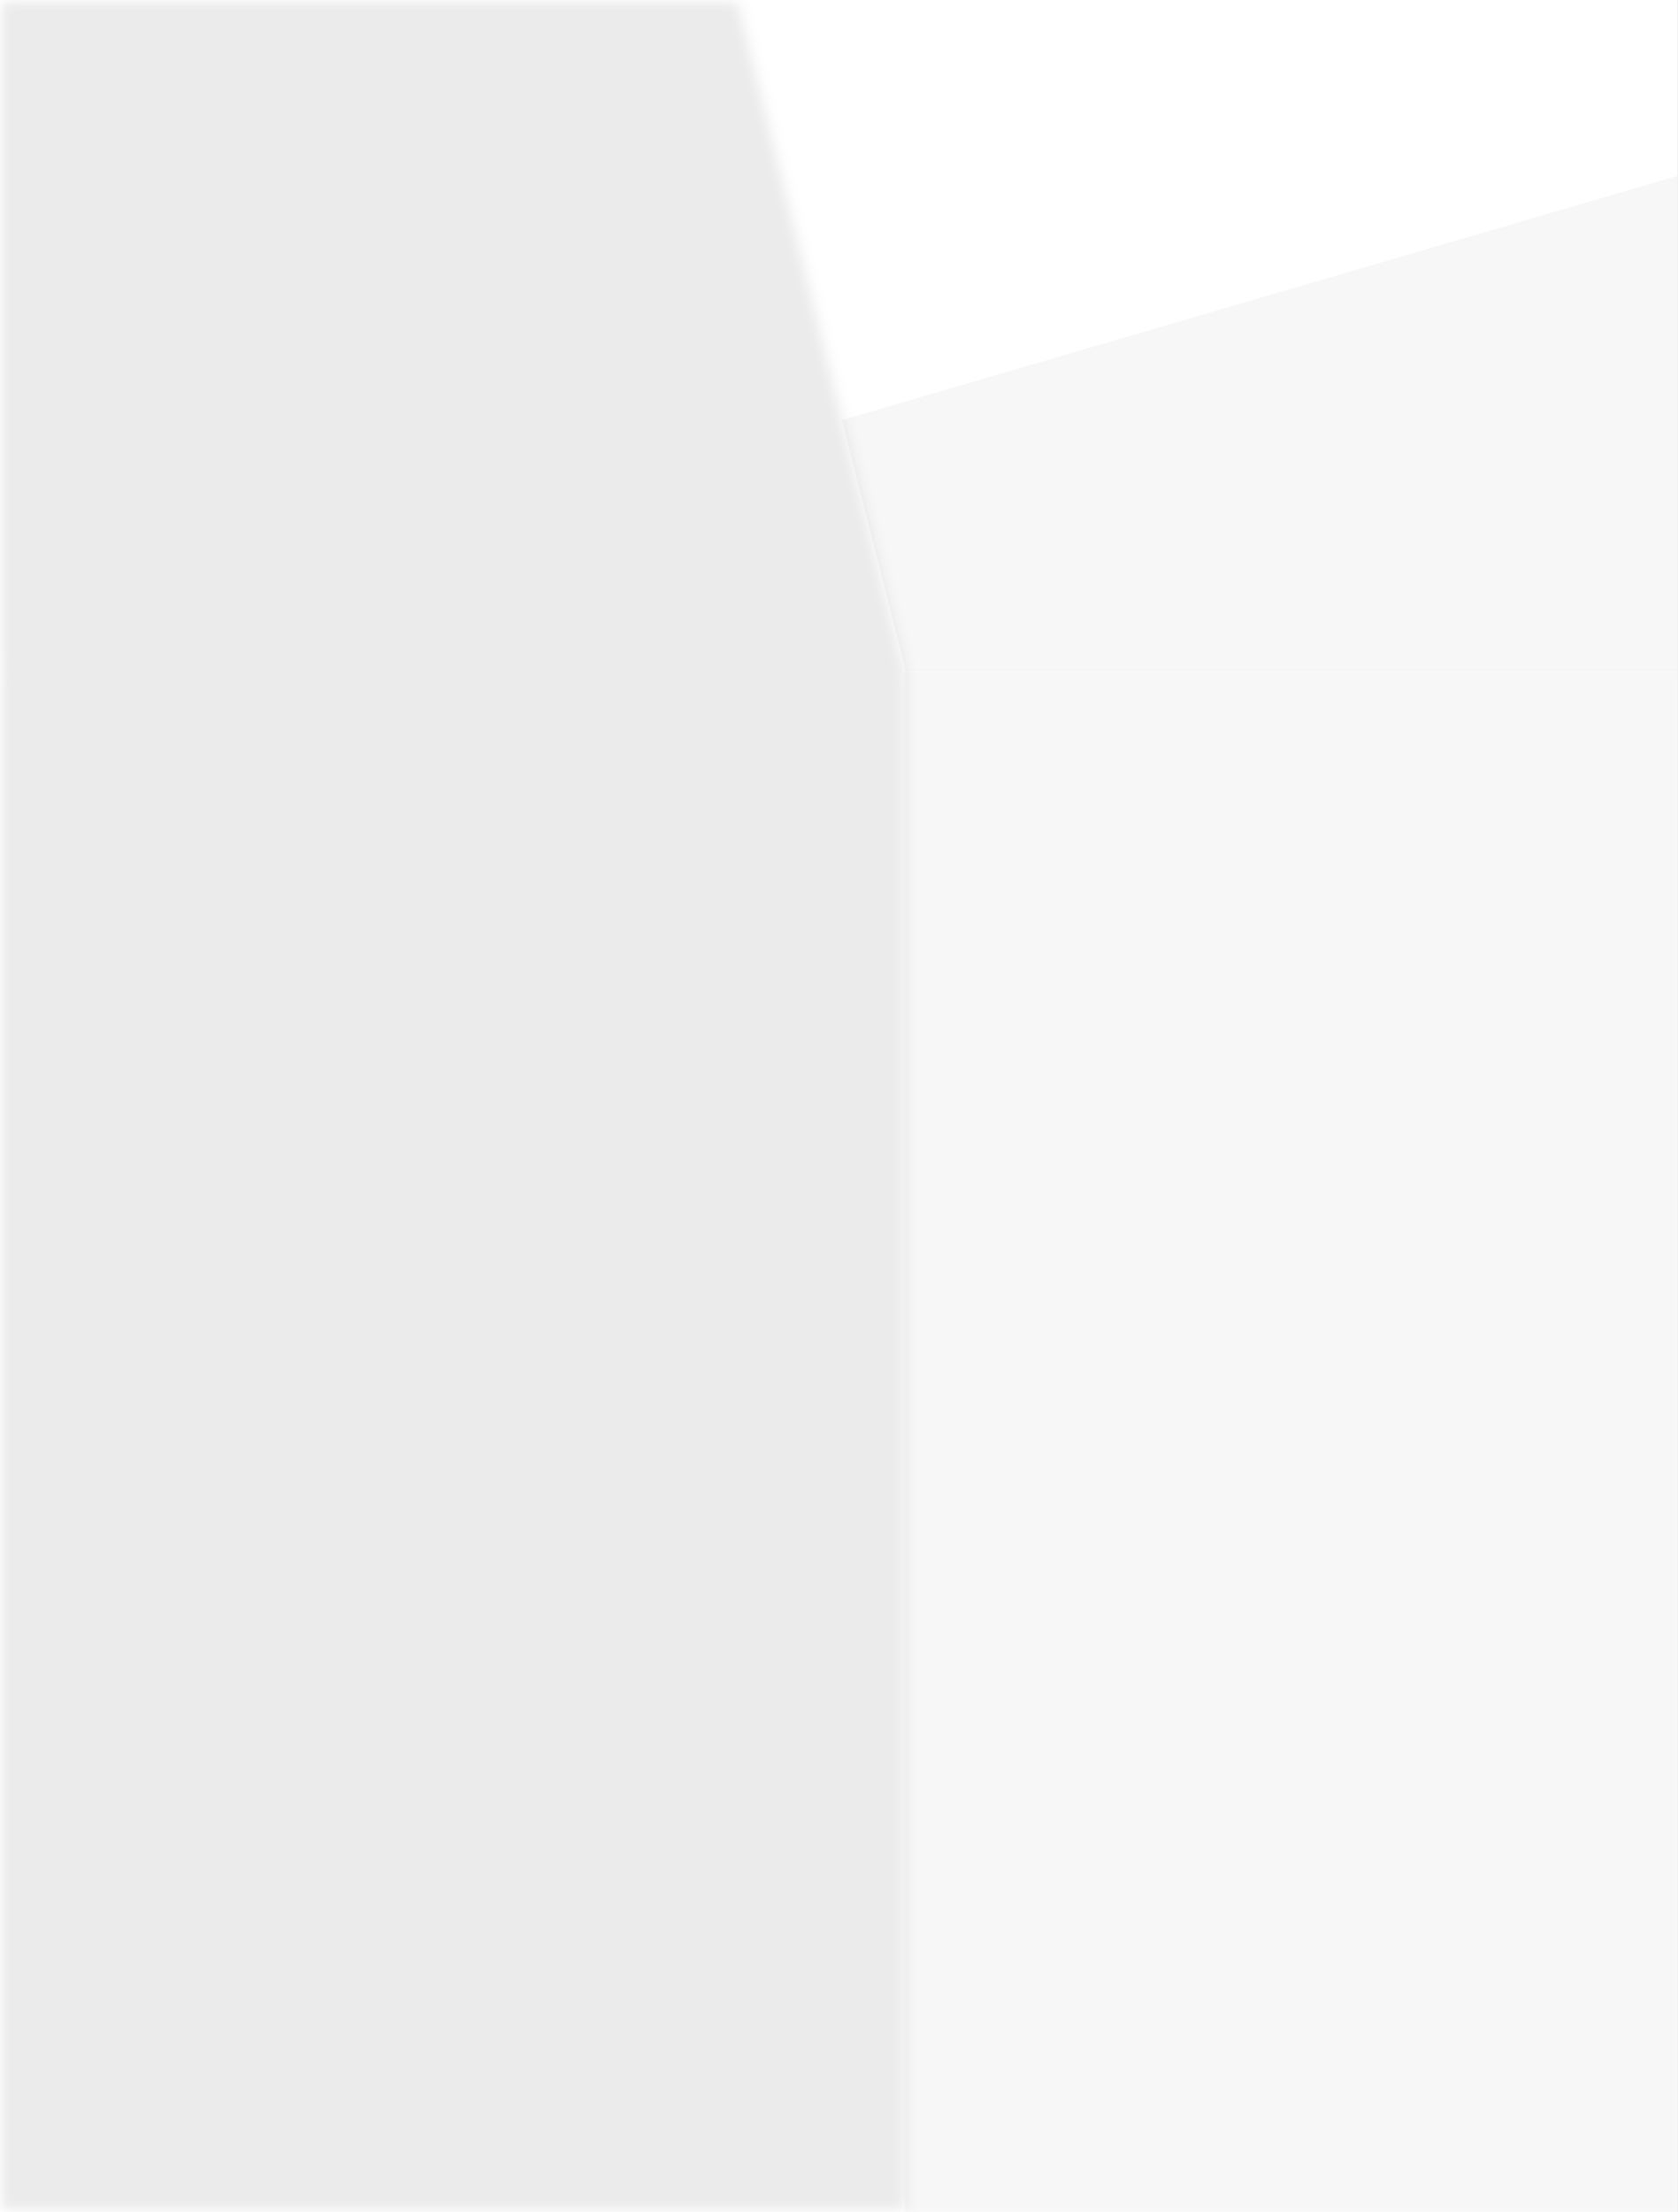
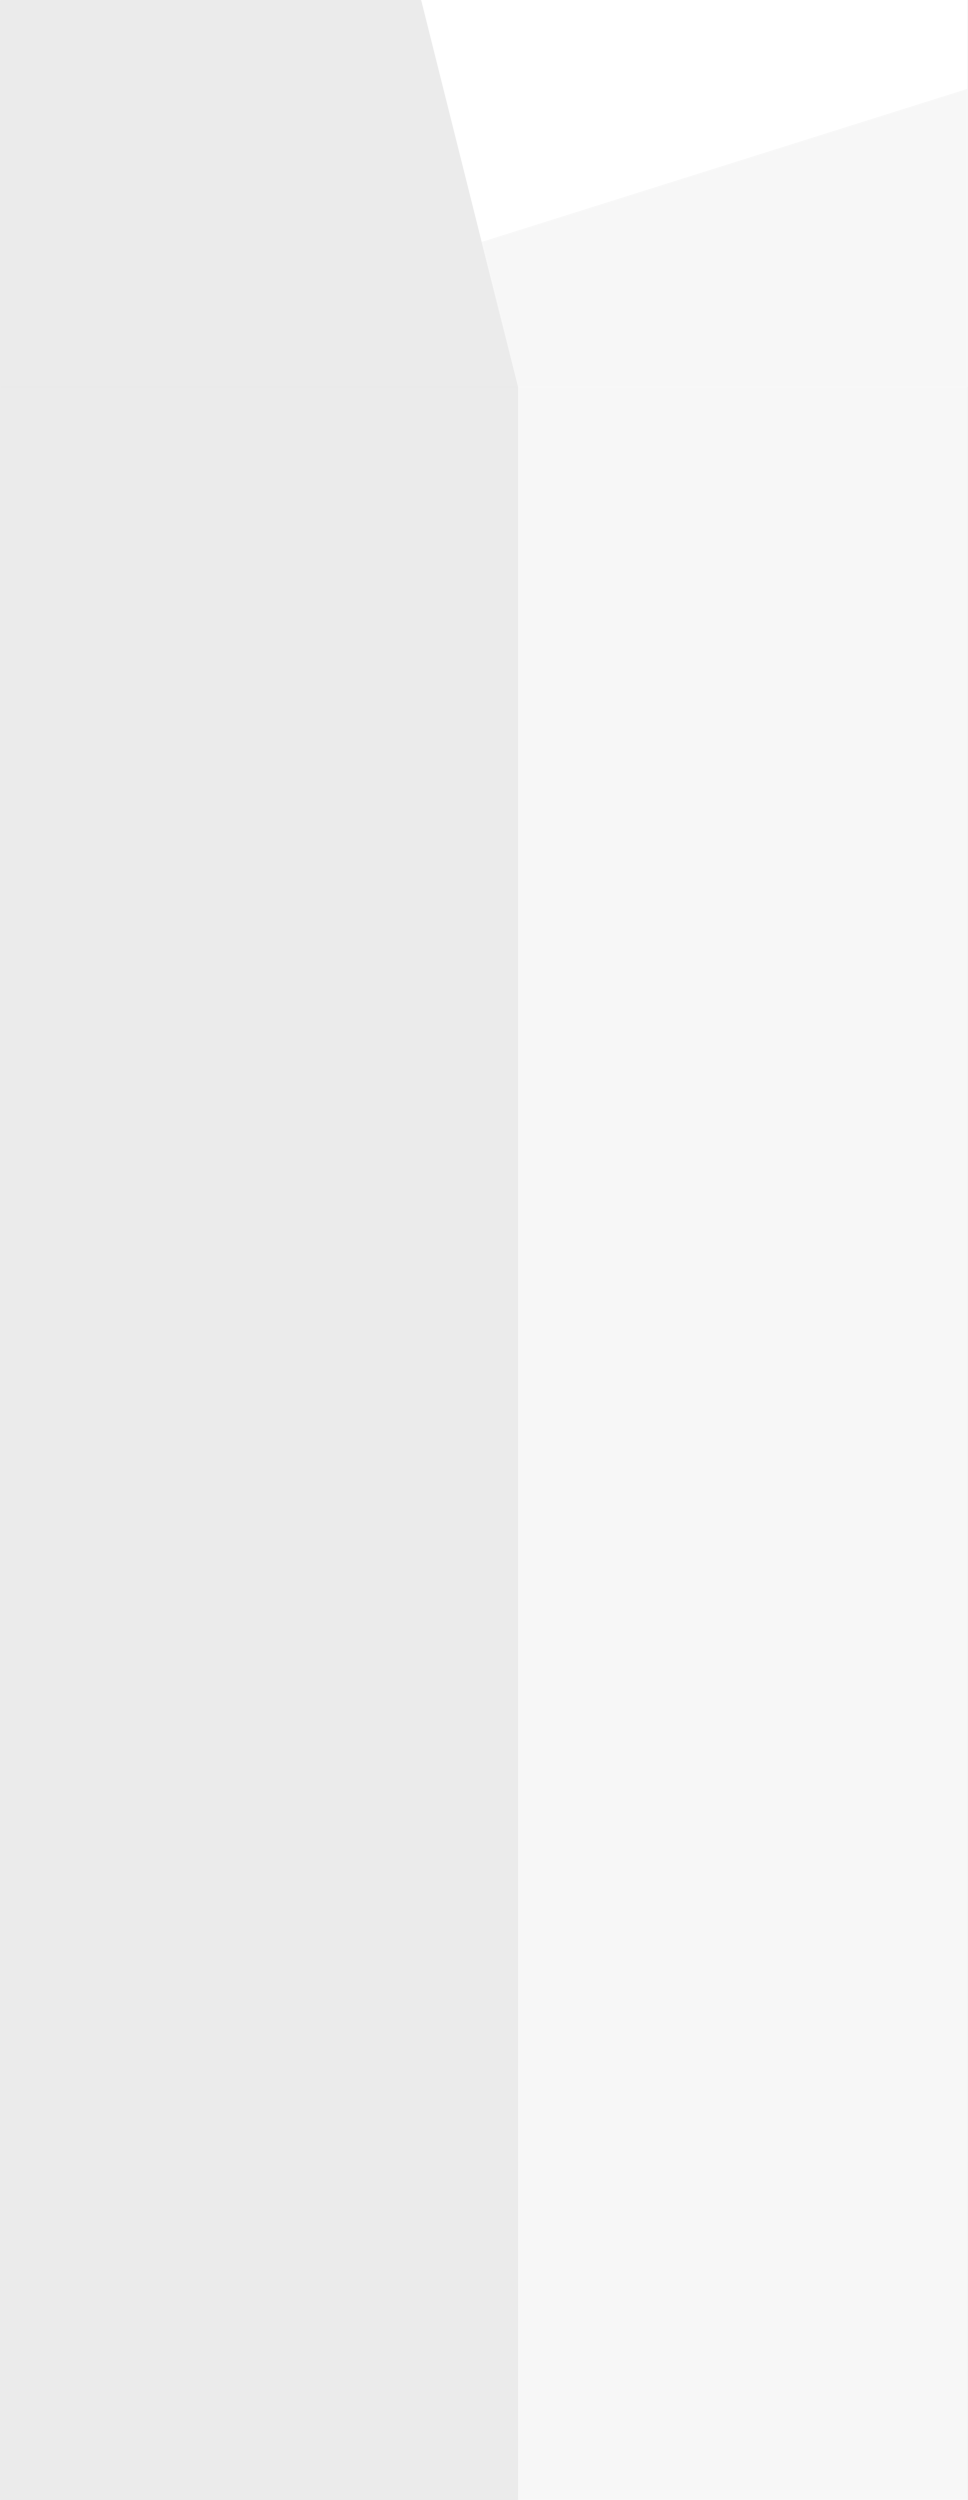
- <svg xmlns="http://www.w3.org/2000/svg" width="2560" height="3375" viewBox="0 0 2560 3375" fill="none">
+ <svg xmlns="http://www.w3.org/2000/svg" width="2560" height="6615" viewBox="0 0 2560 6615" fill="none">
  <g clip-path="url(#clip0_26_38)">
-     <rect width="2560" height="3375" fill="white" />
+     <rect width="2560" height="6615" fill="white" />
    <g opacity="0.15" filter="url(#filter0_f_26_38)">
-       <rect x="1381" y="1024" width="1293" height="2506" fill="black" fill-opacity="0.2" />
+       <rect x="1371" y="1024" width="1303" height="5591" fill="black" fill-opacity="0.2" />
    </g>
    <g opacity="0.2" filter="url(#filter1_f_26_38)">
-       <path d="M1381 1024L1054.99 -279H-85.5V1024H1381Z" fill="black" fill-opacity="0.4" />
+       <path d="M1370.5 1024L1044.49 -279H-96V1024H1370.5Z" fill="black" fill-opacity="0.4" />
    </g>
    <g opacity="0.15" filter="url(#filter2_f_26_38)">
-       <path d="M2674 235L1285 640.933L1382.59 1024H2674V235Z" fill="black" fill-opacity="0.2" />
+       <path d="M2560 235L1275 640L1369.93 1024H2560V235Z" fill="black" fill-opacity="0.2" />
    </g>
    <g opacity="0.2" filter="url(#filter3_f_26_38)">
-       <rect x="-135" y="1024" width="1516" height="2506" fill="black" fill-opacity="0.4" />
+       <rect x="-135" y="1024" width="1506" height="5591" fill="black" fill-opacity="0.4" />
    </g>
  </g>
  <defs>
-     <filter id="filter0_f_26_38" x="1377" y="1020" width="1301" height="2514" filterUnits="userSpaceOnUse" color-interpolation-filters="sRGB">
+     <filter id="filter0_f_26_38" x="1367" y="1020" width="1311" height="5599" filterUnits="userSpaceOnUse" color-interpolation-filters="sRGB">
      <feFlood flood-opacity="0" result="BackgroundImageFix" />
      <feBlend mode="normal" in="SourceGraphic" in2="BackgroundImageFix" result="shape" />
      <feGaussianBlur stdDeviation="2" result="effect1_foregroundBlur_26_38" />
    </filter>
-     <filter id="filter1_f_26_38" x="-105.5" y="-299" width="1506.5" height="1343" filterUnits="userSpaceOnUse" color-interpolation-filters="sRGB">
+     <filter id="filter1_f_26_38" x="-100" y="-283" width="1474.5" height="1311" filterUnits="userSpaceOnUse" color-interpolation-filters="sRGB">
      <feFlood flood-opacity="0" result="BackgroundImageFix" />
      <feBlend mode="normal" in="SourceGraphic" in2="BackgroundImageFix" result="shape" />
-       <feGaussianBlur stdDeviation="10" result="effect1_foregroundBlur_26_38" />
+       <feGaussianBlur stdDeviation="2" result="effect1_foregroundBlur_26_38" />
    </filter>
-     <filter id="filter2_f_26_38" x="1265" y="215" width="1429" height="829" filterUnits="userSpaceOnUse" color-interpolation-filters="sRGB">
+     <filter id="filter2_f_26_38" x="1271" y="231" width="1293" height="797" filterUnits="userSpaceOnUse" color-interpolation-filters="sRGB">
      <feFlood flood-opacity="0" result="BackgroundImageFix" />
      <feBlend mode="normal" in="SourceGraphic" in2="BackgroundImageFix" result="shape" />
-       <feGaussianBlur stdDeviation="0" result="effect1_foregroundBlur_26_38" />
+       <feGaussianBlur stdDeviation="2" result="effect1_foregroundBlur_26_38" />
    </filter>
-     <filter id="filter3_f_26_38" x="-155" y="1004" width="1556" height="2546" filterUnits="userSpaceOnUse" color-interpolation-filters="sRGB">
+     <filter id="filter3_f_26_38" x="-139" y="1020" width="1514" height="5599" filterUnits="userSpaceOnUse" color-interpolation-filters="sRGB">
      <feFlood flood-opacity="0" result="BackgroundImageFix" />
      <feBlend mode="normal" in="SourceGraphic" in2="BackgroundImageFix" result="shape" />
-       <feGaussianBlur stdDeviation="10" result="effect1_foregroundBlur_26_38" />
+       <feGaussianBlur stdDeviation="2" result="effect1_foregroundBlur_26_38" />
    </filter>
    <clipPath id="clip0_26_38">
-       <rect width="2560" height="3375" fill="white" />
+       <rect width="2560" height="6615" fill="white" />
    </clipPath>
  </defs>
</svg>
